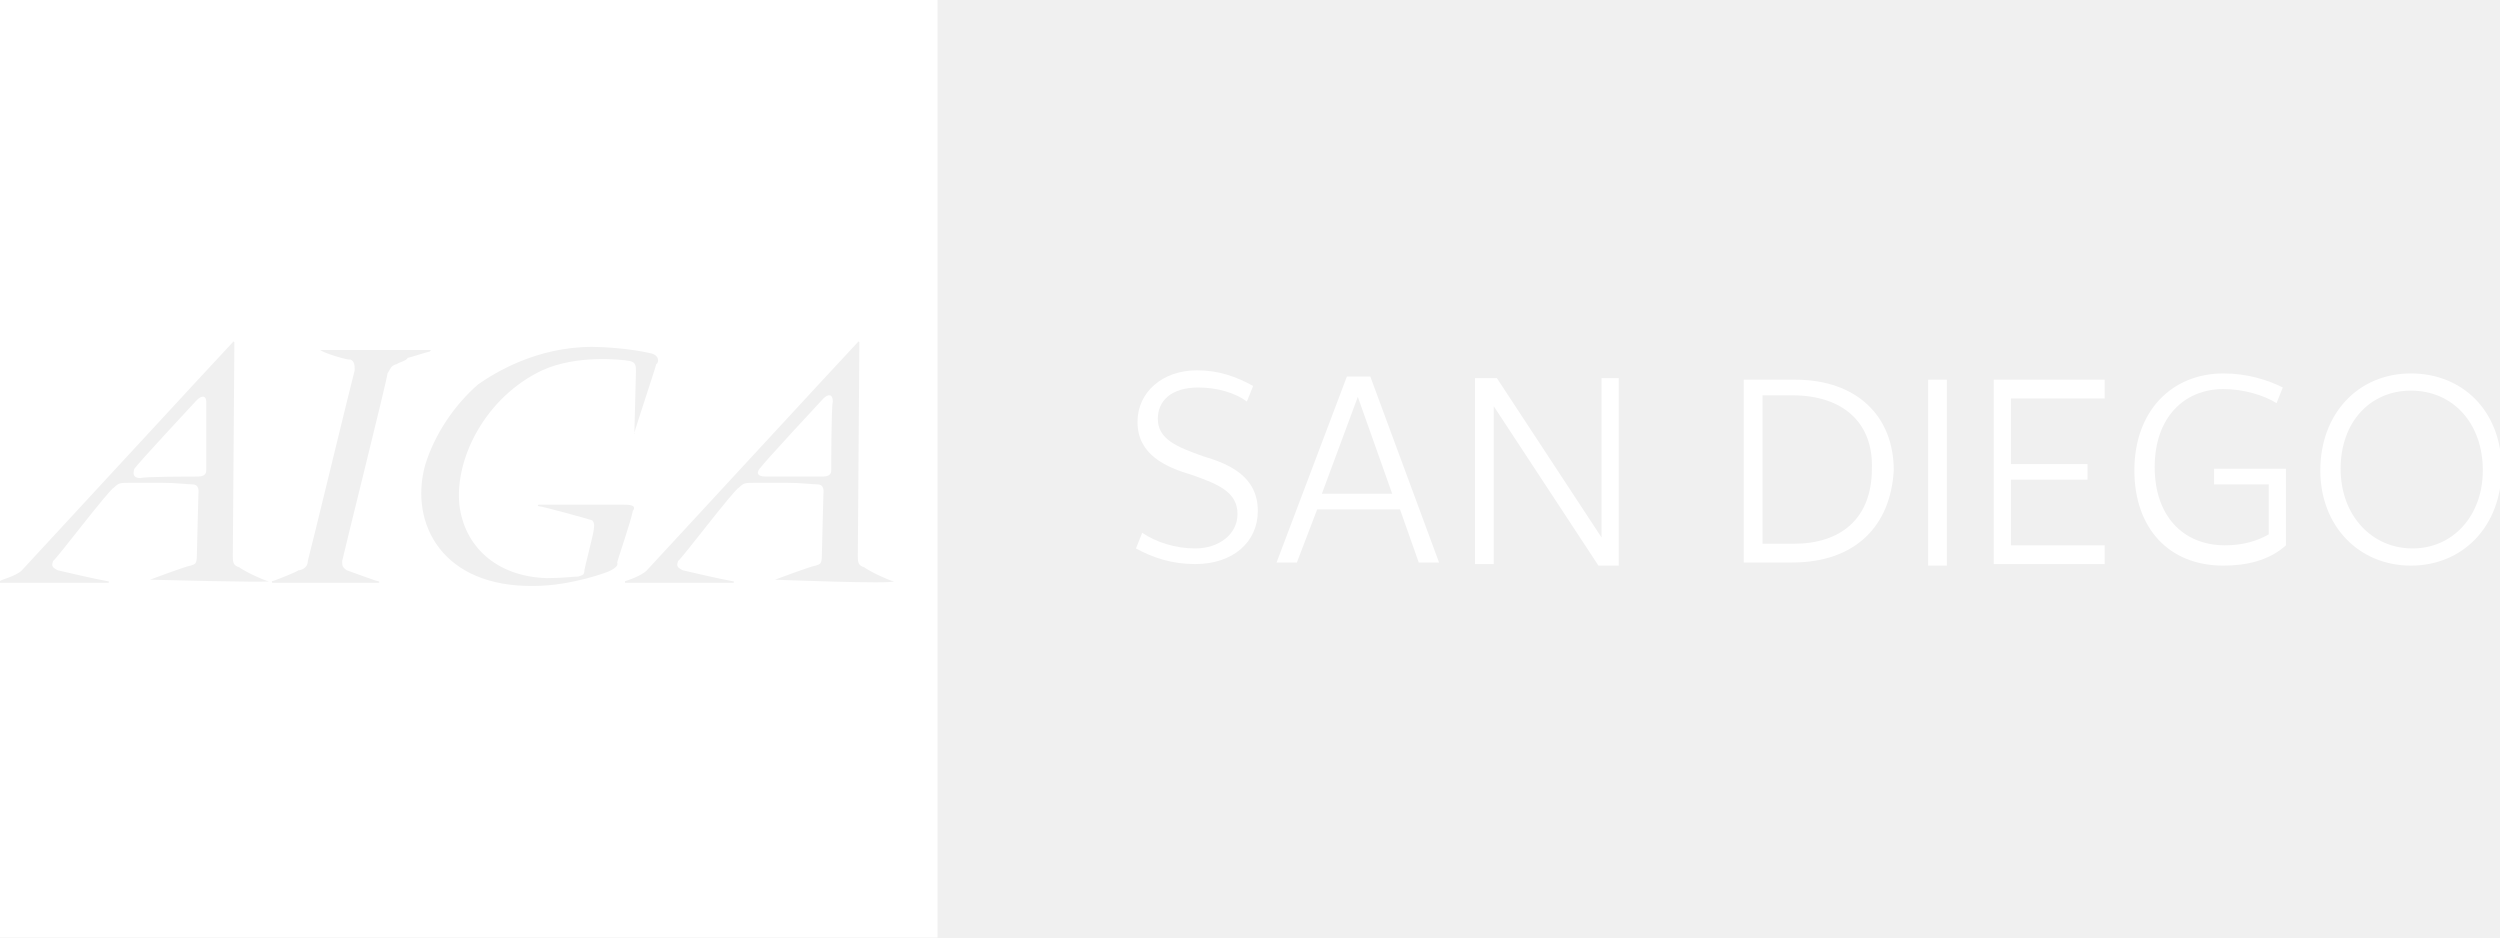
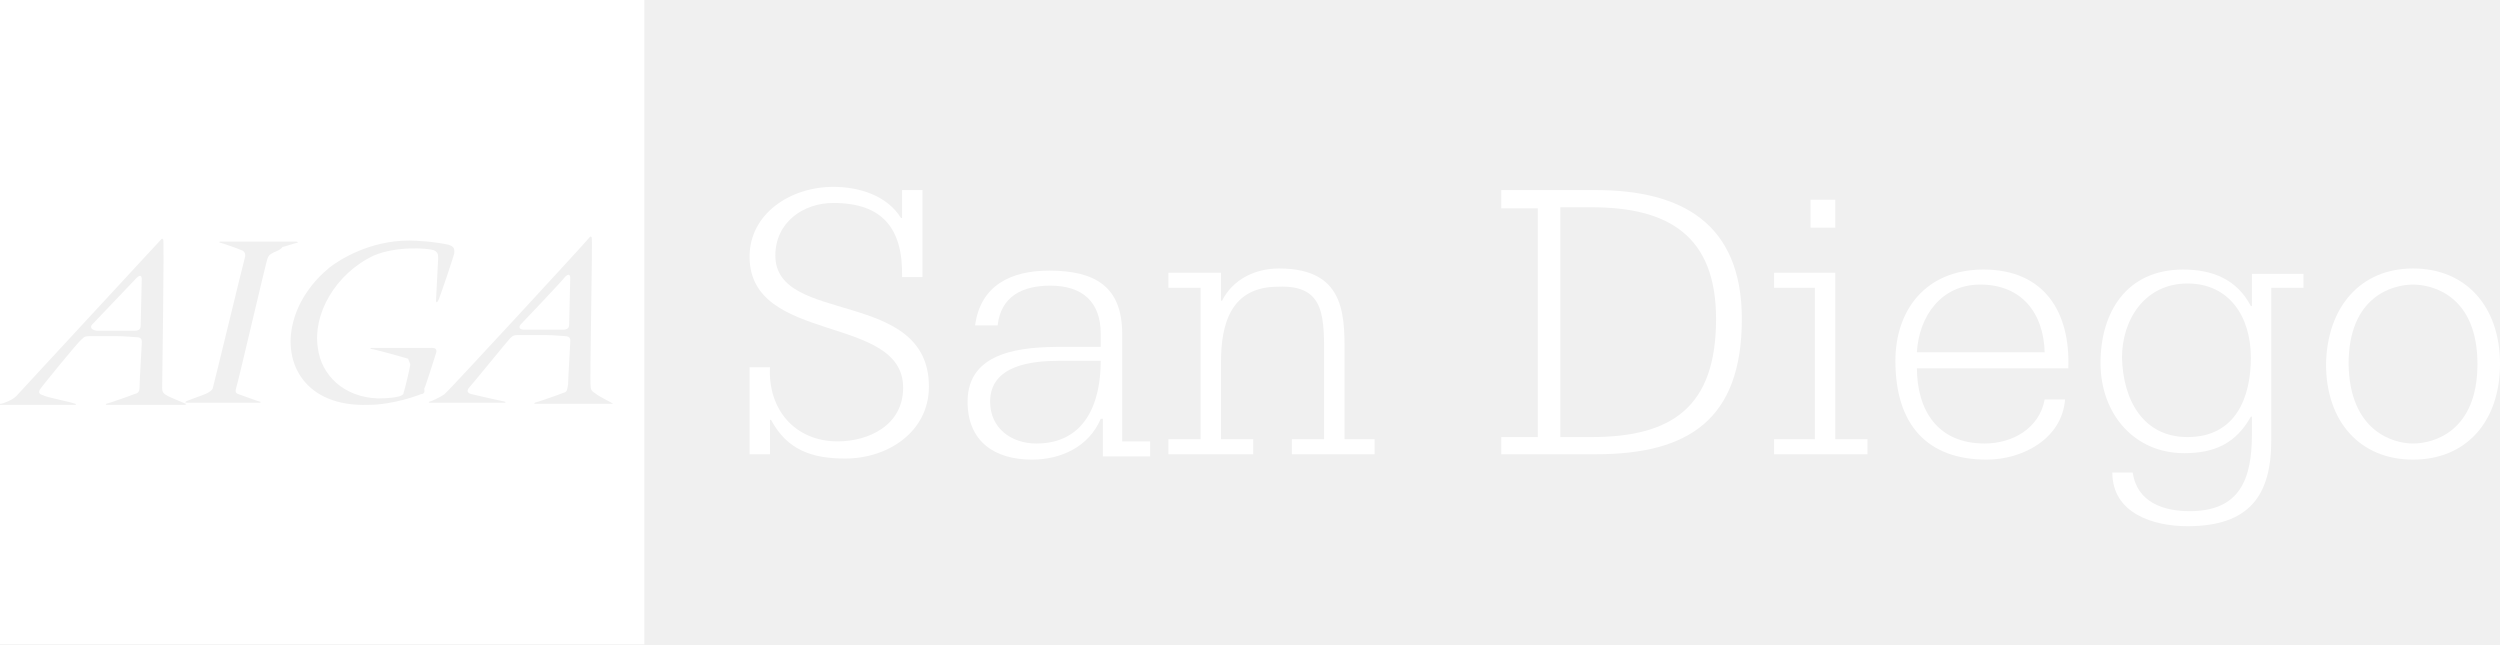
- <svg xmlns="http://www.w3.org/2000/svg" version="1.1" id="Layer_1" x="0px" y="0px" viewBox="-335.9 277 160 60" style="enable-background:new -335.9 277 160 60;" xml:space="preserve">
+ <svg xmlns="http://www.w3.org/2000/svg" version="1.1" id="Layer_1" x="0px" y="0px" viewBox="0 0 232.8 60" style="enable-background:new 0 0 232.8 60;" xml:space="preserve">
  <style type="text/css">
	.st0{fill:#FFFFFF;}
</style>
  <g>
-     <path class="st0" d="M-256.7,309.9c0-1.4-1.2-1.9-2.9-2.5c-1.7-0.5-3.5-1.3-3.5-3.4c0-1.9,1.6-3.3,3.8-3.3c1.4,0,2.5,0.4,3.6,1   l-0.4,1c-0.8-0.6-2-0.9-3.1-0.9c-1.8,0-2.6,0.9-2.6,2c0,1.3,1.2,1.8,2.9,2.4c1.7,0.5,3.5,1.3,3.5,3.5c0,2-1.6,3.4-4,3.4   c-1.5,0-2.7-0.4-3.8-1l0.4-1c0.9,0.6,2.1,1,3.4,1C-257.9,312.1-256.7,311.2-256.7,309.9z" />
-     <path class="st0" d="M-243.8,313h-1.3l-1.2-3.4h-5.3l-1.3,3.4h-1.3l4.5-11.9h1.5L-243.8,313z M-249,302.4l-2.3,6.2h4.5L-249,302.4z   " />
-     <path class="st0" d="M-233.5,301.2h1.2v12h-1.3l-6.7-10.2v10.1h-1.2v-11.9h1.4l6.7,10.2v-10.2H-233.5z" />
-     <path class="st0" d="M-221.2,313c-0.5,0-3.1,0-3.1,0v-11.7c0,0,2.7,0,3.3,0c3.9,0,6.3,2.3,6.3,5.8   C-214.9,310.7-217.2,313-221.2,313z M-221.2,302.3h-1.9v9.5h2c3,0,5-1.6,5-4.8C-216,304.1-217.9,302.3-221.2,302.3z" />
-     <path class="st0" d="M-212.5,313v-11.7h1.2v11.9h-1.2V313z" />
-     <path class="st0" d="M-208.3,313v-11.7h7.1v1.2h-6v4.2h4.9v1h-4.9v4.2h6v1.2H-208.3z" />
-     <path class="st0" d="M-193.6,313.2c-3.5,0-5.7-2.4-5.7-6.1c0-3.8,2.4-6.2,5.7-6.2c1.5,0,2.8,0.4,3.8,0.9l-0.4,1   c-0.8-0.5-2.1-0.9-3.4-0.9c-2.5,0-4.4,1.8-4.4,5c0,3.1,1.8,5,4.5,5c1.2,0,2.1-0.3,2.8-0.7V308h-3.5v-1h4.6v4.9   C-190.7,312.9-192.2,313.2-193.6,313.2z" />
-     <path class="st0" d="M-181.6,313.2c-3.3,0-5.8-2.5-5.8-6.1c0-3.6,2.4-6.2,5.8-6.2c3.3,0,5.8,2.4,5.8,6.1   C-175.8,310.7-178.3,313.2-181.6,313.2z M-181.6,302c-2.6,0-4.5,2-4.5,5s2,5.1,4.6,5.1s4.5-2.1,4.5-5   C-177,304.1-178.9,302-181.6,302z" />
-   </g>
-   <g>
-     <path class="st0" d="M-335.9,277v37.2c0-0.1,1-0.3,1.4-0.7c0.1-0.1,13.2-14.3,13.5-14.6c0-0.1,0.1,0,0.1,0s-0.1,13.6-0.1,13.7   c0,0.3,0,0.6,0.4,0.7c0.4,0.3,1.7,0.9,1.9,0.9c0,0.1-7.6-0.1-7.6-0.1s2.4-0.9,2.6-0.9c0.3-0.1,0.4-0.1,0.4-0.7   c0-0.4,0.1-3.7,0.1-3.9c0-0.1,0.1-0.6-0.4-0.6c-0.3,0-1-0.1-1.9-0.1c-0.9,0-2,0-2.1,0c-0.6,0-0.7,0-1,0.3c-0.3,0.1-3.7,4.6-3.9,4.7   c-0.1,0.3-0.1,0.4,0.3,0.6c0.4,0.1,2.6,0.6,3.2,0.7c0.1,0,0.1,0.1,0,0.1c-0.1,0-6.9,0-6.9,0V337h60v-60H-335.9z M-310.5,300.3   c-0.4,0.1-0.4,0.3-0.6,0.6c0,0.3-2.9,11.9-2.9,12c0,0.3,0,0.4,0.3,0.6c0.3,0.1,1.9,0.7,2,0.7c0.1,0,0.1,0.1,0,0.1   c-0.1,0-6.6,0-6.7,0c-0.1,0-0.1,0-0.1-0.1c0.1,0,1.6-0.6,1.7-0.7c0.1,0,0.6-0.1,0.6-0.6c0.1-0.3,2.9-11.9,3-12.2   c0-0.3,0-0.6-0.3-0.7c0,0.1-1.7-0.4-1.9-0.6h7c0.1,0,0.1,0,0,0.1c-0.1,0-1.3,0.4-1.4,0.4C-309.9,300.1-310.4,300.2-310.5,300.3z    M-296.8,313.5c-0.1,0.1-2.6,1-4.9,1c-5.9,0.1-8-4-7-7.7c0.6-2,1.9-3.9,3.4-5.2c1-0.7,3.7-2.4,7.3-2.4c0.7,0,2.4,0.1,3.7,0.4   c0.6,0.1,0.6,0.6,0.4,0.7c0,0.1-1.4,4.3-1.4,4.4c0.1,0.1,0,0.1,0,0c0-0.1,0.1-3.7,0.1-3.9c0-0.4,0-0.6-0.4-0.7   c-0.6-0.1-3.4-0.4-5.6,0.6c-3.6,1.7-5.6,5.6-5.3,8.6c0.3,2.6,2.3,4.6,5.6,4.7c1,0,1.7-0.1,2-0.1c0.3-0.1,0.4-0.1,0.4-0.4   c0-0.1,0.6-2.4,0.6-2.6c0-0.1,0.1-0.4-0.1-0.6c-0.3-0.1-3.2-0.9-3.4-0.9c-0.1,0-0.1-0.1,0-0.1c0.1,0,5.2,0,5.4,0   c0.3,0,0.9,0,0.6,0.4c-0.1,0.6-1,3.2-1,3.3C-296.3,313.2-296.6,313.4-296.8,313.5z M-286.3,314.1c0,0,2.4-0.9,2.6-0.9   c0.3-0.1,0.4-0.1,0.4-0.7c0-0.4,0.1-3.7,0.1-3.9c0-0.1,0.1-0.6-0.4-0.6c-0.3,0-1-0.1-1.9-0.1c-0.9,0-2,0-2.1,0c-0.6,0-0.7,0-1,0.3   c-0.3,0.1-3.7,4.6-3.9,4.7c-0.1,0.3-0.1,0.4,0.3,0.6c0.4,0.1,2.6,0.6,3.2,0.7c0.1,0,0.1,0.1,0,0.1c-0.1,0-6.9,0-6.9,0v-0.1   c0,0,1-0.3,1.4-0.7c0.1-0.1,13.2-14.3,13.5-14.6c0-0.1,0.1,0,0.1,0s-0.1,13.6-0.1,13.7c0,0.3,0,0.6,0.4,0.7   c0.4,0.3,1.7,0.9,1.9,0.9C-278.7,314.4-286.3,314.1-286.3,314.1z" />
-     <path class="st0" d="M-283.2,302.5c-0.1,0.1-3.9,4.2-4,4.4c-0.3,0.3-0.3,0.6,0.3,0.6c0,0,3.2,0,3.6,0c0.4,0,0.6-0.1,0.6-0.4   c0-0.3,0-4,0.1-4.4C-282.6,302.2-282.9,302.2-283.2,302.5z" />
-     <path class="st0" d="M-323.3,307.5c0.4,0,0.6-0.1,0.6-0.4c0-0.3,0-4,0-4.4c0-0.4-0.3-0.4-0.6-0.1c-0.1,0.1-3.9,4.2-4,4.4   c-0.1,0.3-0.1,0.6,0.4,0.6C-326.8,307.5-323.7,307.5-323.3,307.5z" />
+     <g>
+       <path class="st0" d="M0,0v37.6c0,0,0.1,0,0.1,0c0.1,0,1-0.3,1.4-0.7C1.7,36.7,14.8,22.5,15,22.3c0.1-0.1,0.1-0.1,0.2,0    c0.1,0.1-0.1,13.6-0.1,13.8c0,0.2,0,0.5,0.4,0.7c0.3,0.2,1.6,0.7,1.8,0.8c0.1,0,0,0.1-0.1,0.1H9.9c0,0-0.1,0,0-0.1    c0.1,0,2.4-0.8,2.6-0.9c0.4-0.1,0.5-0.2,0.5-0.8c0-0.5,0.2-3.7,0.2-3.9c0-0.2,0.1-0.6-0.5-0.6c-0.2,0-1-0.1-1.9-0.1    c-1,0-2,0-2.2,0c-0.6,0-0.7,0-1,0.3c-0.3,0.2-3.8,4.5-3.9,4.7c-0.1,0.2-0.1,0.4,0.3,0.5C4.3,37,6.5,37.4,7,37.6    c0.1,0,0.1,0.1,0,0.1H0.1c0,0,0,0-0.1,0V60h60l0-60H0z M25.5,23.5c-0.4,0.2-0.5,0.3-0.6,0.6c-0.1,0.2-2.8,11.8-2.9,12    c-0.1,0.3-0.1,0.5,0.2,0.6c0.3,0.1,1.9,0.7,2,0.7c0.1,0,0.1,0.1,0,0.1h-6.8c-0.1,0-0.2,0-0.1-0.1c0.1-0.1,1.6-0.6,1.8-0.7    c0.2-0.1,0.5-0.2,0.7-0.5c0.1-0.3,2.9-11.9,3-12.2c0.1-0.3,0-0.6-0.3-0.7c-0.2-0.1-1.9-0.7-2-0.7c-0.1,0-0.1-0.1,0-0.1h7.1    c0.1,0,0.2,0.1,0.1,0.1c-0.1,0-1.3,0.4-1.4,0.4C26.1,23.3,25.7,23.4,25.5,23.5z M39.2,36.7c-0.2,0.1-2.6,1-4.9,1    c-5.9,0.2-8-3.9-7-7.7c0.5-2,1.8-3.8,3.4-5.1c0.9-0.7,3.7-2.5,7.4-2.5c0.7,0,2.4,0.1,3.7,0.4c0.6,0.2,0.5,0.5,0.5,0.8    c0,0.1-1.4,4.3-1.5,4.4c-0.1,0.2-0.2,0.2-0.2,0c0-0.1,0.2-3.8,0.2-3.9c0-0.4,0-0.6-0.4-0.8c-0.6-0.2-3.5-0.4-5.6,0.5    c-3.6,1.7-5.7,5.5-5.2,8.6c0.3,2.5,2.4,4.6,5.6,4.7c1,0,1.7-0.1,2-0.2c0.3-0.1,0.4-0.2,0.4-0.4c0.1-0.2,0.6-2.4,0.6-2.5    c0,0,0,0,0-0.1l-0.2-0.5c-0.3-0.1-3.2-0.9-3.4-0.9c-0.2,0-0.1-0.1,0-0.1H40c0.2,0,0.8-0.1,0.6,0.5c-0.2,0.6-1,3.2-1.1,3.3    C39.6,36.6,39.4,36.7,39.2,36.7z M57.1,37.6h-7.3c0,0-0.1,0,0-0.1c0.1,0,2.4-0.8,2.6-0.9c0.4-0.1,0.4-0.2,0.5-0.8    c0-0.5,0.2-3.7,0.2-3.9c0-0.2,0.1-0.6-0.5-0.6c-0.2,0-1-0.1-1.9-0.1c-1,0-2,0-2.2,0c-0.6,0-0.7,0-1,0.3c-0.2,0.2-3.7,4.5-3.9,4.7    c-0.1,0.2-0.1,0.4,0.3,0.5c0.4,0.1,2.6,0.6,3.1,0.7c0.1,0,0.1,0.1,0,0.1H40c-0.1,0-0.1-0.1,0-0.1c0.1,0,1-0.4,1.4-0.7    c0.2-0.1,13.3-14.3,13.5-14.6c0.1-0.1,0.1-0.1,0.2,0c0.1,0.1-0.2,13.6-0.1,13.8c0,0.2,0,0.5,0.4,0.7C55.7,36.9,57,37.5,57.1,37.6    C57.3,37.6,57.2,37.6,57.1,37.6z" />
+       <path class="st0" d="M52.6,25.8c-0.1,0.2-3.9,4.2-4.1,4.4c-0.2,0.2-0.2,0.5,0.3,0.5c0,0,3.1,0,3.6,0c0.5,0,0.6-0.2,0.6-0.5    c0-0.2,0.1-3.9,0.1-4.3C53.1,25.5,52.9,25.5,52.6,25.8z" />
+       <path class="st0" d="M9,30.8c0,0,3.1,0,3.5,0c0.5,0,0.6-0.2,0.6-0.5c0-0.2,0.1-3.9,0.1-4.3c0-0.4-0.2-0.4-0.5-0.1    C12.6,26,8.8,30,8.6,30.2C8.4,30.4,8.4,30.7,9,30.8z" />
+     </g>
+     <g>
+       <path class="st0" d="M84,17.7h1.9v8.1H84c0.1-4.5-1.8-6.9-6.4-6.9c-2.8,0-5.4,1.8-5.4,4.9c0,6.5,14.3,3,14.3,12.2    c0,4.2-3.8,6.7-7.8,6.7c-3.1,0-5.4-0.8-6.9-3.6h-0.1v3.2h-1.9v-8.1h1.9c-0.2,3.9,2.3,6.9,6.3,6.9c2.9,0,6.1-1.5,6.1-5    c0-6.9-14.3-4-14.3-12.2c0-4,3.8-6.5,7.8-6.5c2.4,0,5,0.8,6.3,2.9H84V17.7z" />
+       <path class="st0" d="M102.5,39L102.5,39c-1.1,2.6-3.7,3.8-6.4,3.8c-3.5,0-6-1.7-6-5.4c0-4.8,5.3-5.1,8.8-5.1h3.6v-1.2    c0-3-1.7-4.5-4.7-4.5c-2.6,0-4.6,1-4.9,3.7h-2.1c0.5-3.7,3.3-5.1,6.9-5.1c4.3,0,6.8,1.5,6.8,5.9v10h2.6v1.4h-4.4V39z M96.5,41.3    c4.5,0,6-3.7,6-7.7h-3.9c-2.5,0-6.4,0.4-6.4,3.8C92.2,39.9,94.2,41.3,96.5,41.3z" />
+       <path class="st0" d="M108.8,40.9h3V26.8h-3v-1.4h4.9V28h0.1c1-2,3.1-3,5.3-3c6.5,0,6.1,4.8,6.1,8.7v7.2h2.8v1.4h-7.7v-1.4h3v-7.2    c0-4.1,0.2-7.2-4.3-7c-4.4,0-5.3,3.5-5.3,7v7.2h3v1.4h-7.9V40.9z" />
+       <path class="st0" d="M139.8,40.7h3.4V19.4h-3.4v-1.7h8.8c8,0,13.6,3.1,13.6,12c0,9.4-5,12.6-13.6,12.6h-8.8V40.7z M145.3,40.7h2.9    c7.5,0,11.6-2.8,11.6-11c0-7.8-4.5-10.4-11.6-10.4h-2.9V40.7z" />
+       <path class="st0" d="M165.2,40.9h3.8V26.8h-3.8v-1.4h5.7v15.5h3v1.4h-8.7V40.9z M170.9,21.2h-2.3v-2.6h2.3V21.2z" />
+       <path class="st0" d="M178.5,34.2c0,4.1,2,7.1,6.3,7.1c2.6,0,5.1-1.4,5.6-4.1h1.9c-0.3,3.7-4,5.6-7.3,5.6c-5.5,0-8.5-3.2-8.5-9.2    c0-4.7,2.8-8.5,8.2-8.5c5.7,0,8.1,4,7.9,9.2H178.5z M190.4,32.8c-0.1-3.6-2.1-6.3-6-6.3c-3.6,0-5.7,2.9-5.9,6.3H190.4z" />
+       <path class="st0" d="M214.4,26.8h-2.9V41c0,5.1-2,8-7.8,8c-3.2,0-7-1.2-7-5h1.9c0.4,2.8,2.9,3.6,5.3,3.6c4.7,0,5.8-3,5.8-7.2v-1.6    h-0.1c-1.4,2.5-3.4,3.4-6.2,3.4c-4.7,0-7.8-3.7-7.8-8.4c0-4.7,2.4-8.7,7.7-8.7c2.7,0,5,0.9,6.3,3.4h0.1v-3h4.8V26.8z M203.7,40.7    c4.5,0,5.9-3.7,5.9-7.4c0-3.8-2-6.9-5.9-6.9c-4,0-6.1,3.4-6.1,6.9C197.7,37.3,199.6,40.7,203.7,40.7z" />
+       <path class="st0" d="M224.7,25c4.9,0,8.1,3.5,8.1,8.9c0,5.3-3.1,8.9-8.1,8.9c-4.9,0-8.1-3.5-8.1-8.9C216.7,28.6,219.8,25,224.7,25    z M224.7,41.3c1.9,0,6-1.1,6-7.4c0-6.3-4.1-7.4-6-7.4c-1.9,0-6,1.1-6,7.4C218.8,40.2,222.9,41.3,224.7,41.3z" />
+     </g>
  </g>
</svg>
